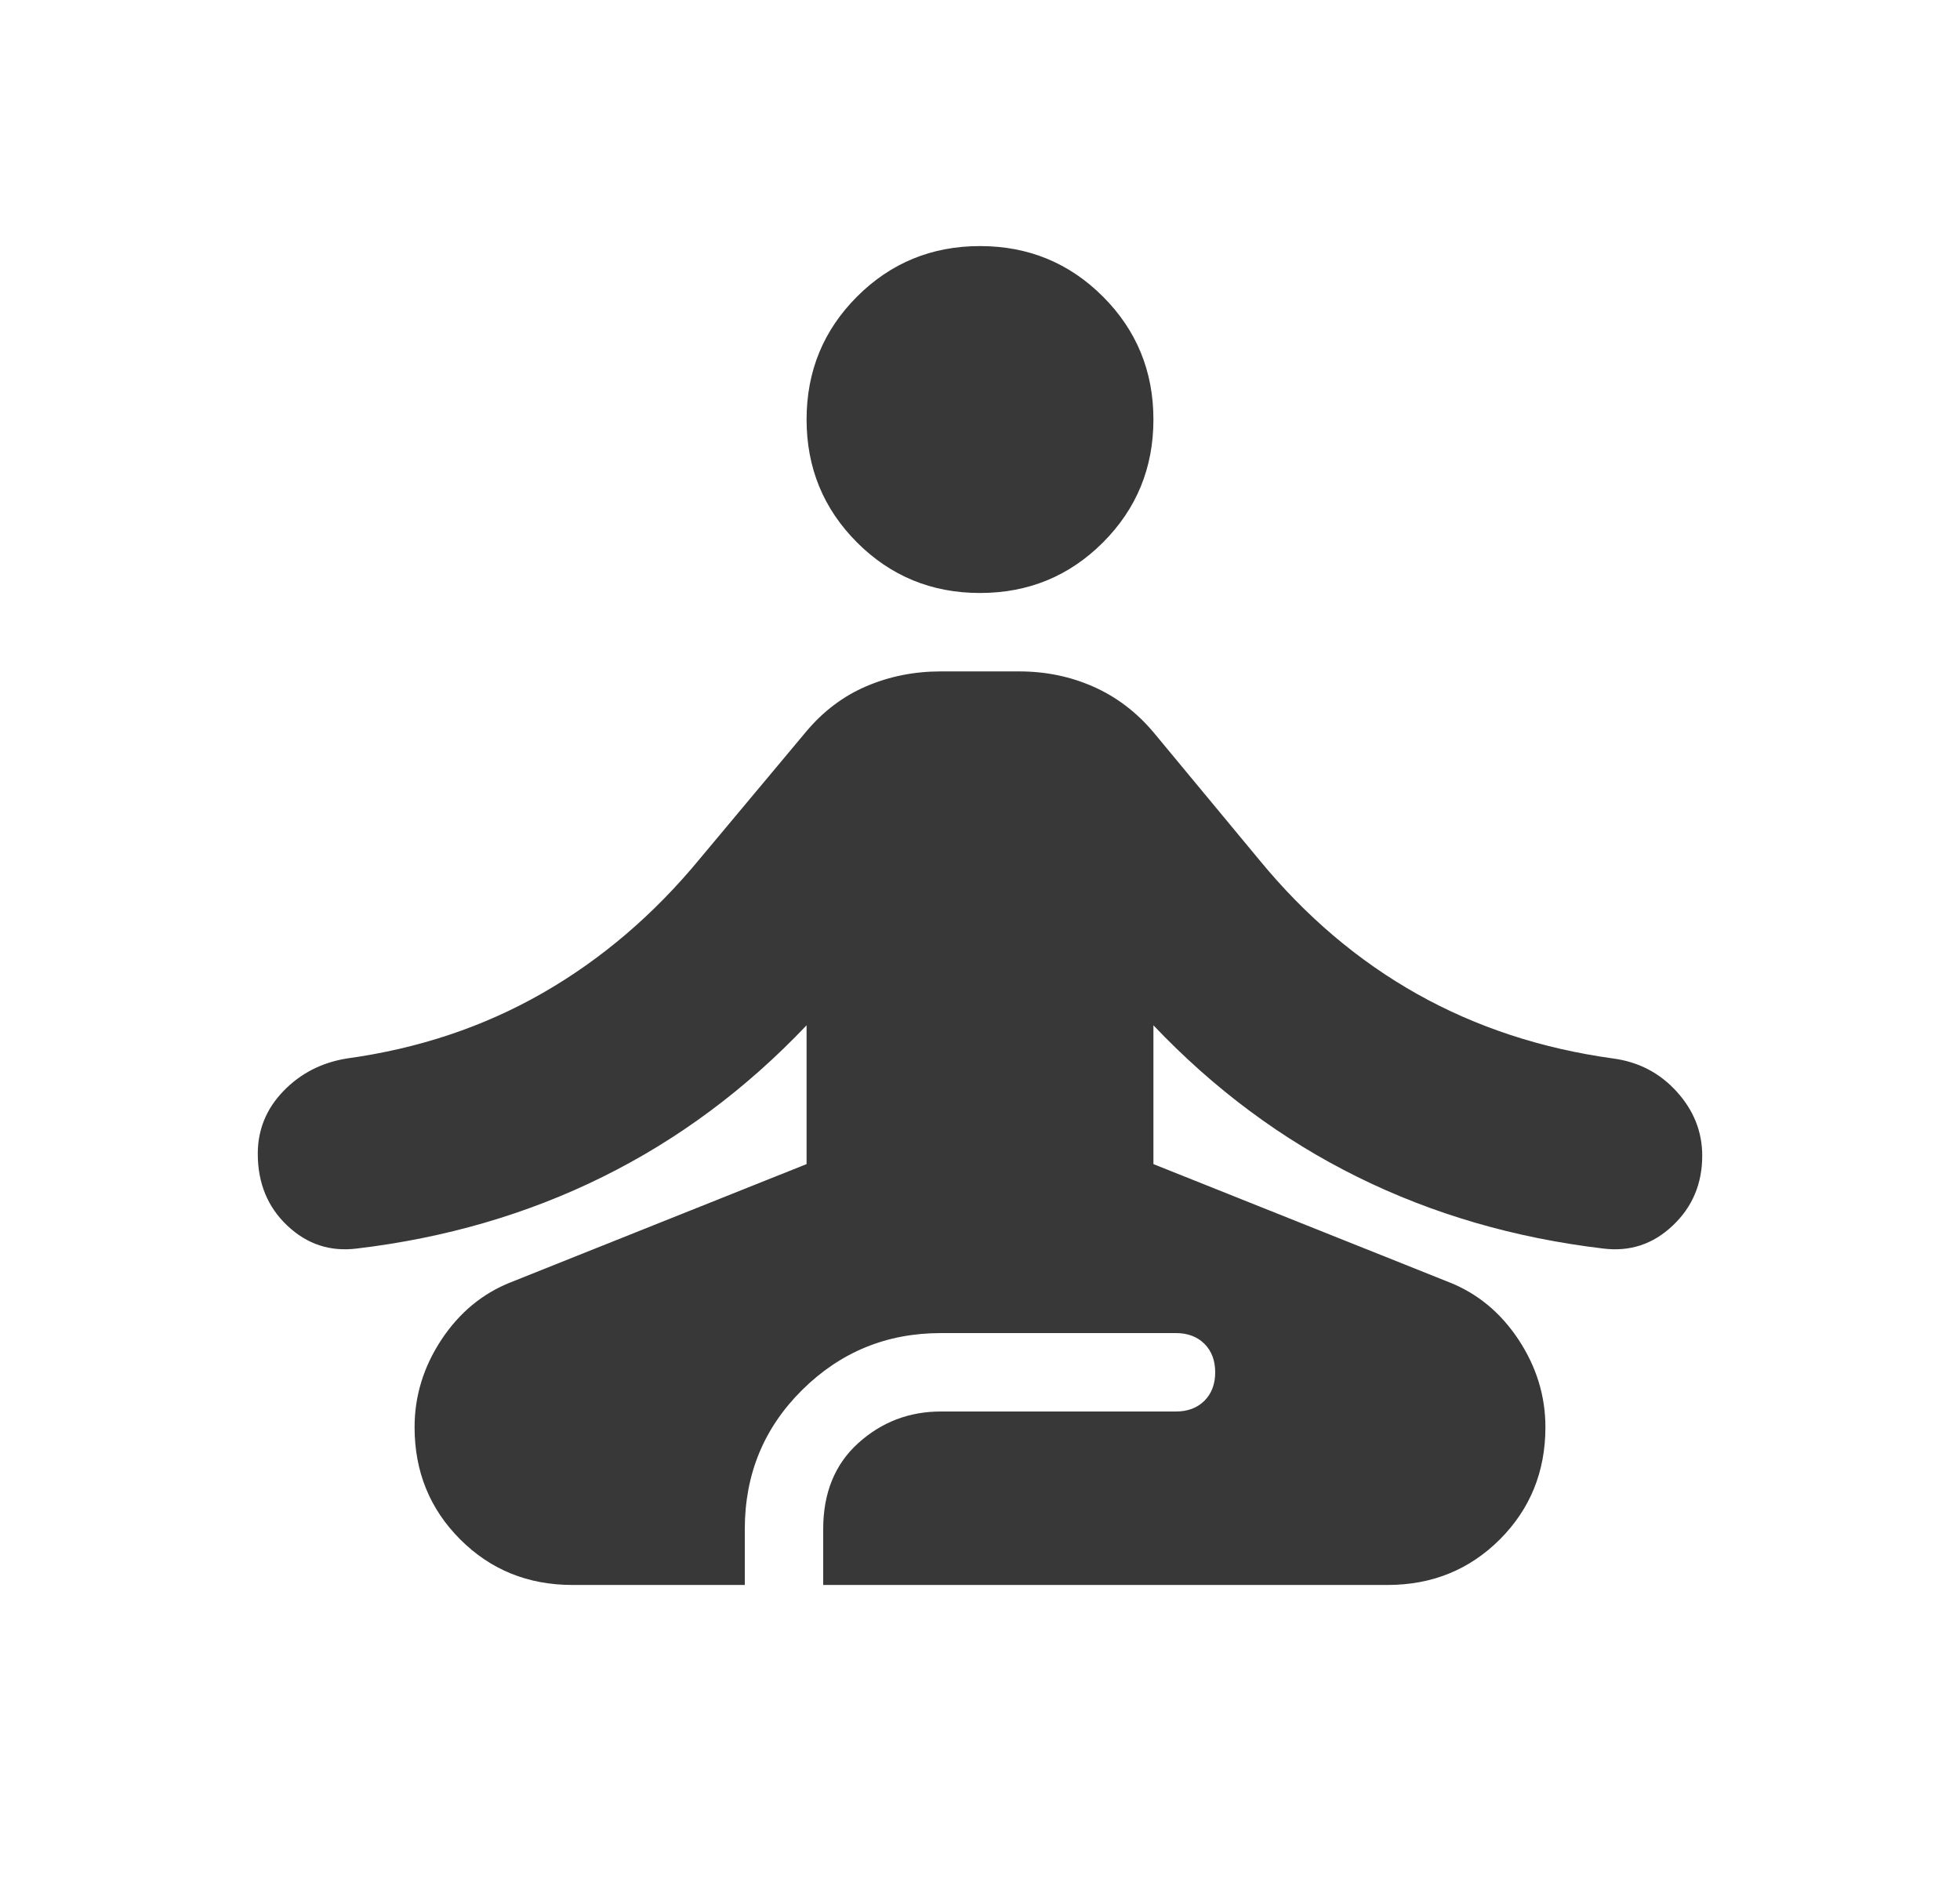
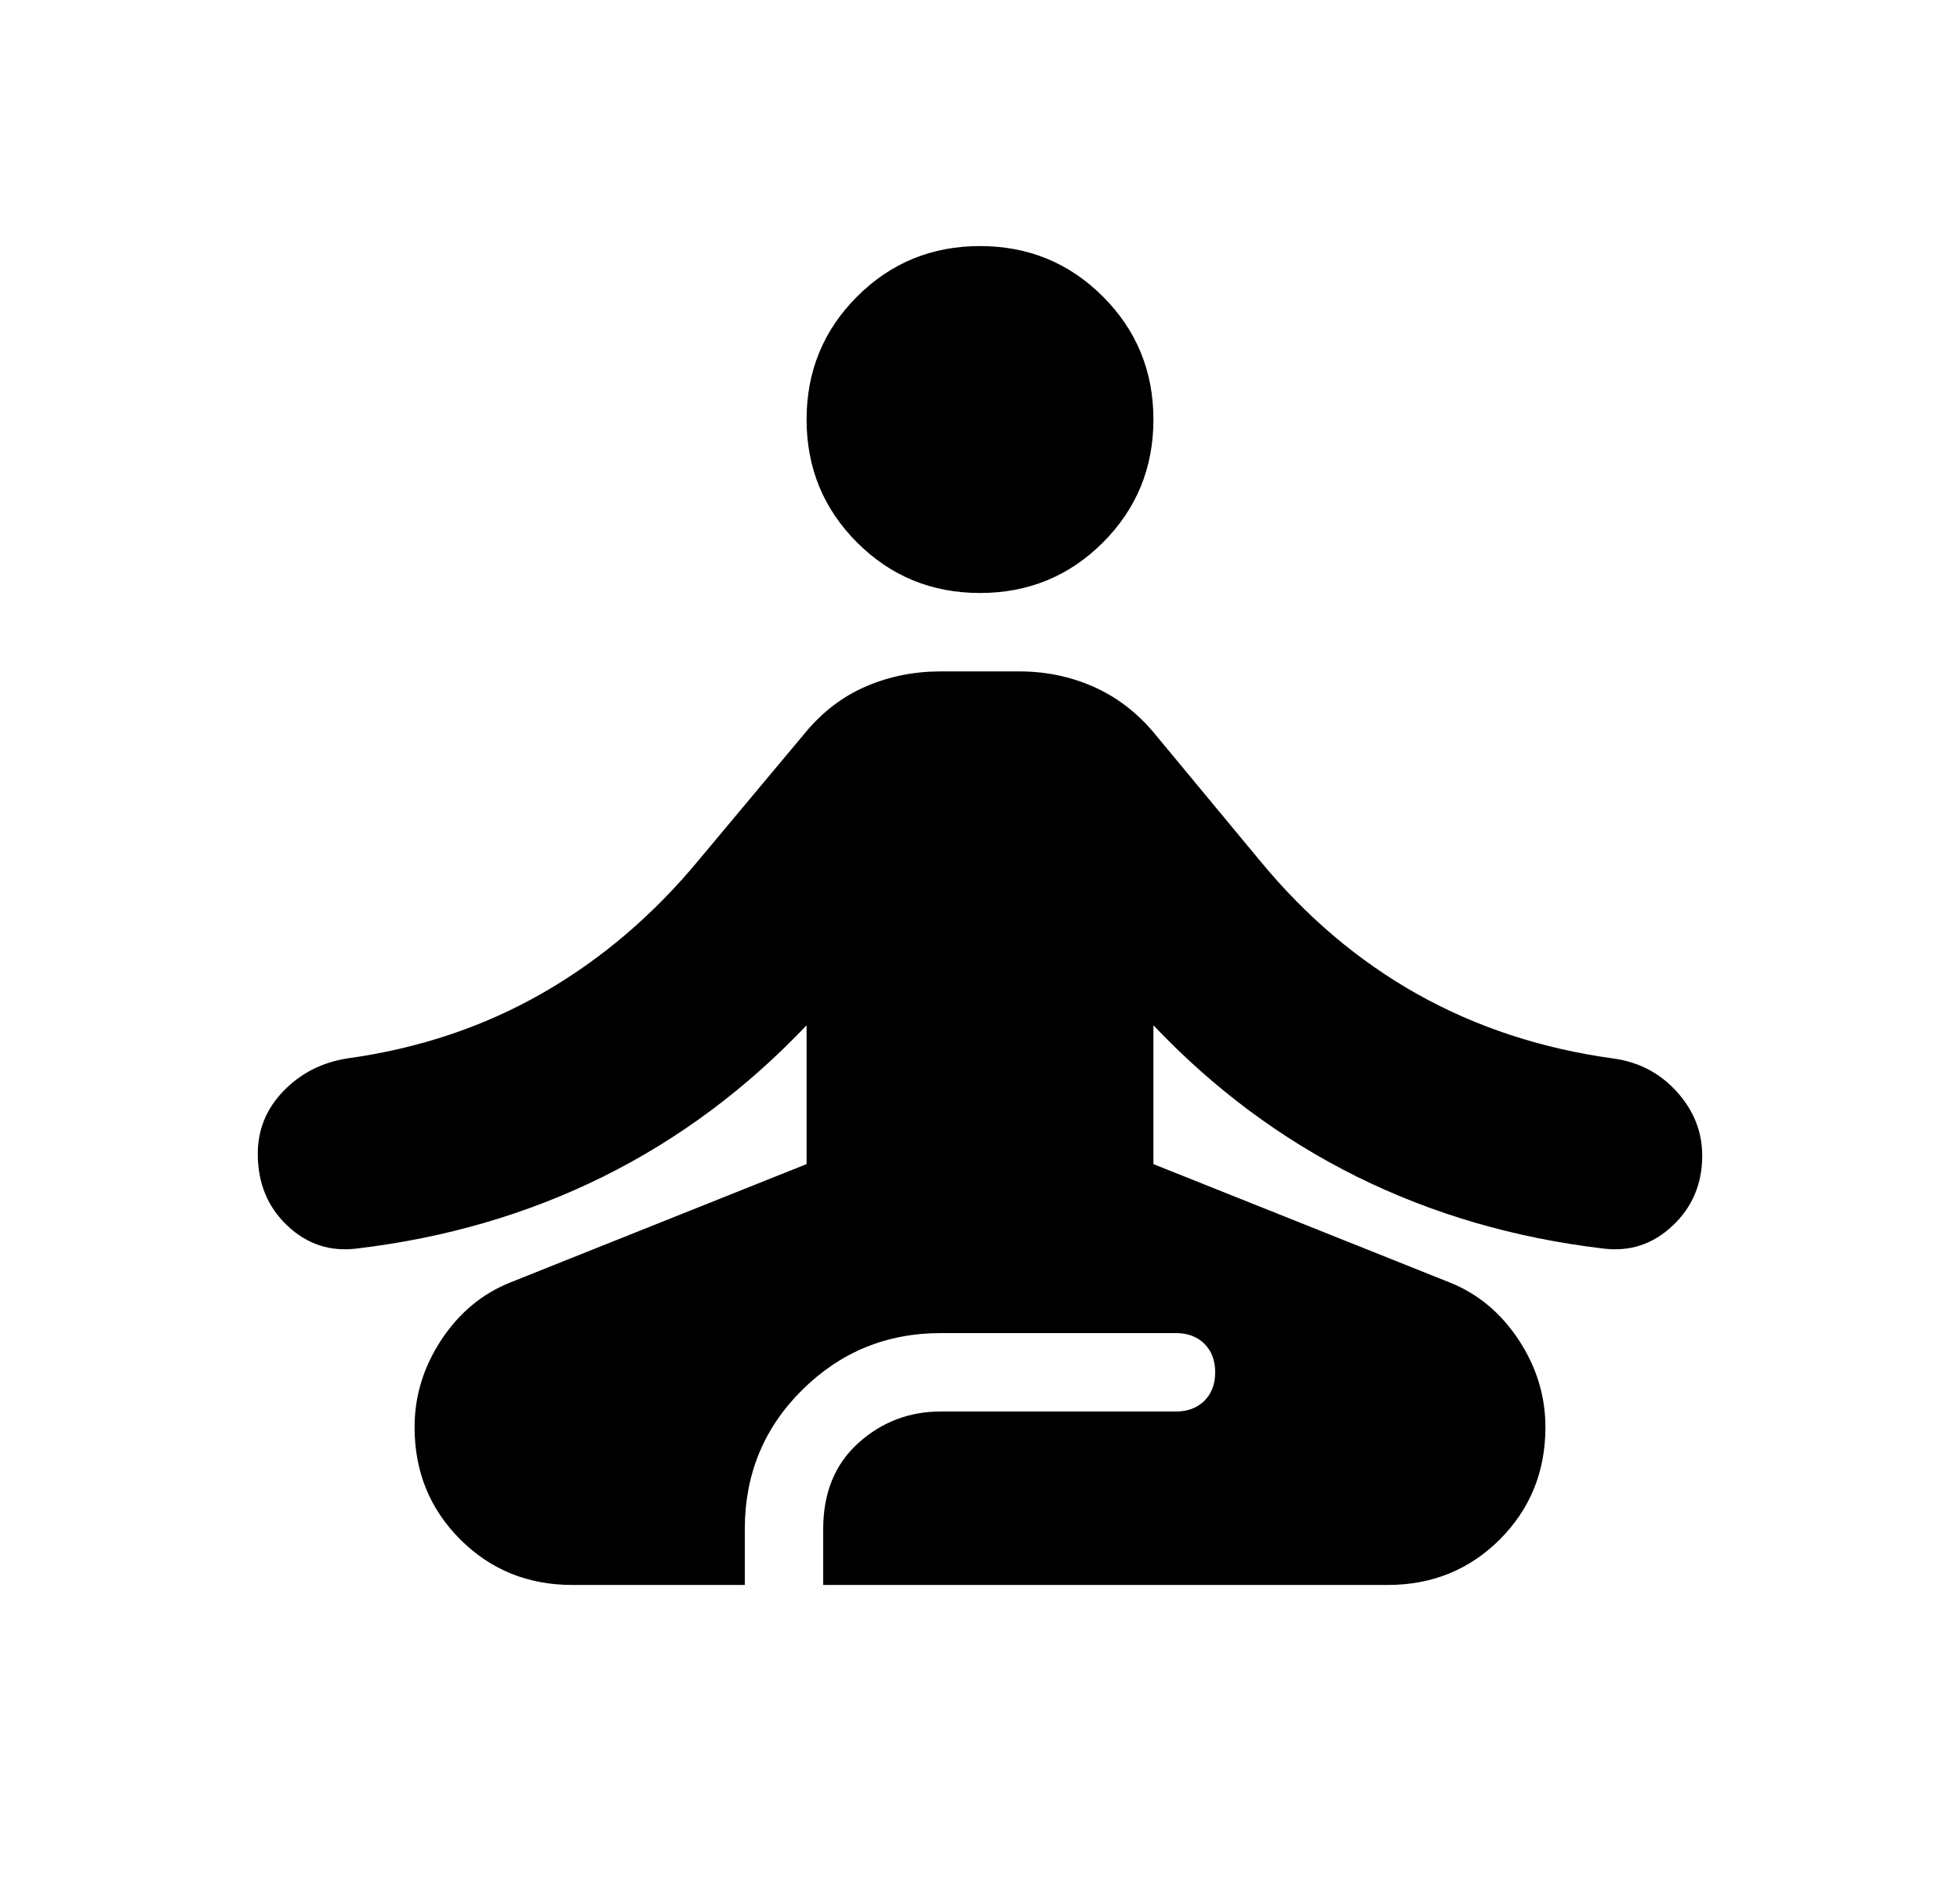
- <svg xmlns="http://www.w3.org/2000/svg" width="25" height="24" viewBox="0 0 25 24" fill="none">
-   <path d="M12.5 7.562C11.884 7.562 11.361 7.347 10.932 6.918C10.503 6.489 10.288 5.966 10.288 5.35C10.288 4.734 10.503 4.211 10.932 3.782C11.361 3.353 11.884 3.138 12.5 3.138C13.116 3.138 13.639 3.353 14.068 3.782C14.497 4.211 14.712 4.734 14.712 5.35C14.712 5.966 14.497 6.489 14.068 6.918C13.639 7.347 13.116 7.562 12.5 7.562ZM7.3 20.212C6.734 20.212 6.257 20.018 5.87 19.631C5.482 19.243 5.288 18.766 5.288 18.2C5.288 17.803 5.402 17.431 5.63 17.085C5.859 16.739 6.154 16.495 6.515 16.352L10.288 14.845V13.075C9.516 13.888 8.649 14.532 7.687 15.008C6.725 15.484 5.679 15.788 4.55 15.922C4.21 15.964 3.915 15.867 3.664 15.629C3.413 15.392 3.288 15.086 3.288 14.713C3.288 14.406 3.397 14.14 3.614 13.915C3.832 13.689 4.102 13.55 4.425 13.498C5.34 13.372 6.173 13.093 6.924 12.662C7.675 12.231 8.344 11.659 8.93 10.947L10.28 9.333C10.499 9.071 10.756 8.877 11.051 8.751C11.346 8.625 11.662 8.562 12 8.562H13C13.338 8.562 13.654 8.627 13.949 8.758C14.244 8.889 14.501 9.085 14.72 9.347L16.07 10.975C16.656 11.687 17.325 12.254 18.076 12.676C18.828 13.098 19.661 13.372 20.575 13.498C20.898 13.541 21.169 13.681 21.386 13.92C21.603 14.159 21.712 14.431 21.712 14.738C21.712 15.095 21.587 15.392 21.336 15.629C21.085 15.867 20.79 15.964 20.45 15.922C19.321 15.788 18.275 15.484 17.313 15.008C16.351 14.532 15.484 13.888 14.712 13.075V14.845L18.485 16.352C18.846 16.495 19.141 16.739 19.37 17.085C19.598 17.431 19.712 17.803 19.712 18.2C19.712 18.766 19.518 19.243 19.131 19.631C18.743 20.018 18.266 20.212 17.7 20.212H10.5V19.5C10.5 19.038 10.649 18.673 10.946 18.404C11.244 18.135 11.595 18 12 18H15C15.15 18 15.271 17.954 15.363 17.863C15.454 17.771 15.5 17.65 15.5 17.5C15.5 17.35 15.454 17.229 15.363 17.137C15.271 17.046 15.15 17 15 17H12C11.309 17 10.72 17.242 10.232 17.725C9.744 18.208 9.5 18.8 9.5 19.5V20.212H7.3Z" fill="#383838" />
+ <svg xmlns="http://www.w3.org/2000/svg" width="100%" height="100%" viewBox="0 0 25 24" fill="none">
+   <path d="M12.5 7.562C11.884 7.562 11.361 7.347 10.932 6.918C10.503 6.489 10.288 5.966 10.288 5.35C10.288 4.734 10.503 4.211 10.932 3.782C11.361 3.353 11.884 3.138 12.5 3.138C13.116 3.138 13.639 3.353 14.068 3.782C14.497 4.211 14.712 4.734 14.712 5.35C14.712 5.966 14.497 6.489 14.068 6.918C13.639 7.347 13.116 7.562 12.5 7.562ZM7.3 20.212C6.734 20.212 6.257 20.018 5.87 19.631C5.482 19.243 5.288 18.766 5.288 18.2C5.288 17.803 5.402 17.431 5.63 17.085C5.859 16.739 6.154 16.495 6.515 16.352L10.288 14.845V13.075C9.516 13.888 8.649 14.532 7.687 15.008C6.725 15.484 5.679 15.788 4.55 15.922C4.21 15.964 3.915 15.867 3.664 15.629C3.413 15.392 3.288 15.086 3.288 14.713C3.288 14.406 3.397 14.14 3.614 13.915C3.832 13.689 4.102 13.55 4.425 13.498C5.34 13.372 6.173 13.093 6.924 12.662C7.675 12.231 8.344 11.659 8.93 10.947L10.28 9.333C10.499 9.071 10.756 8.877 11.051 8.751C11.346 8.625 11.662 8.562 12 8.562H13C13.338 8.562 13.654 8.627 13.949 8.758C14.244 8.889 14.501 9.085 14.72 9.347L16.07 10.975C16.656 11.687 17.325 12.254 18.076 12.676C18.828 13.098 19.661 13.372 20.575 13.498C20.898 13.541 21.169 13.681 21.386 13.92C21.603 14.159 21.712 14.431 21.712 14.738C21.712 15.095 21.587 15.392 21.336 15.629C21.085 15.867 20.79 15.964 20.45 15.922C19.321 15.788 18.275 15.484 17.313 15.008C16.351 14.532 15.484 13.888 14.712 13.075V14.845L18.485 16.352C18.846 16.495 19.141 16.739 19.37 17.085C19.598 17.431 19.712 17.803 19.712 18.2C19.712 18.766 19.518 19.243 19.131 19.631C18.743 20.018 18.266 20.212 17.7 20.212H10.5V19.5C10.5 19.038 10.649 18.673 10.946 18.404C11.244 18.135 11.595 18 12 18H15C15.15 18 15.271 17.954 15.363 17.863C15.454 17.771 15.5 17.65 15.5 17.5C15.5 17.35 15.454 17.229 15.363 17.137C15.271 17.046 15.15 17 15 17H12C11.309 17 10.72 17.242 10.232 17.725C9.744 18.208 9.5 18.8 9.5 19.5V20.212H7.3Z" fill="currentColor" />
</svg>
